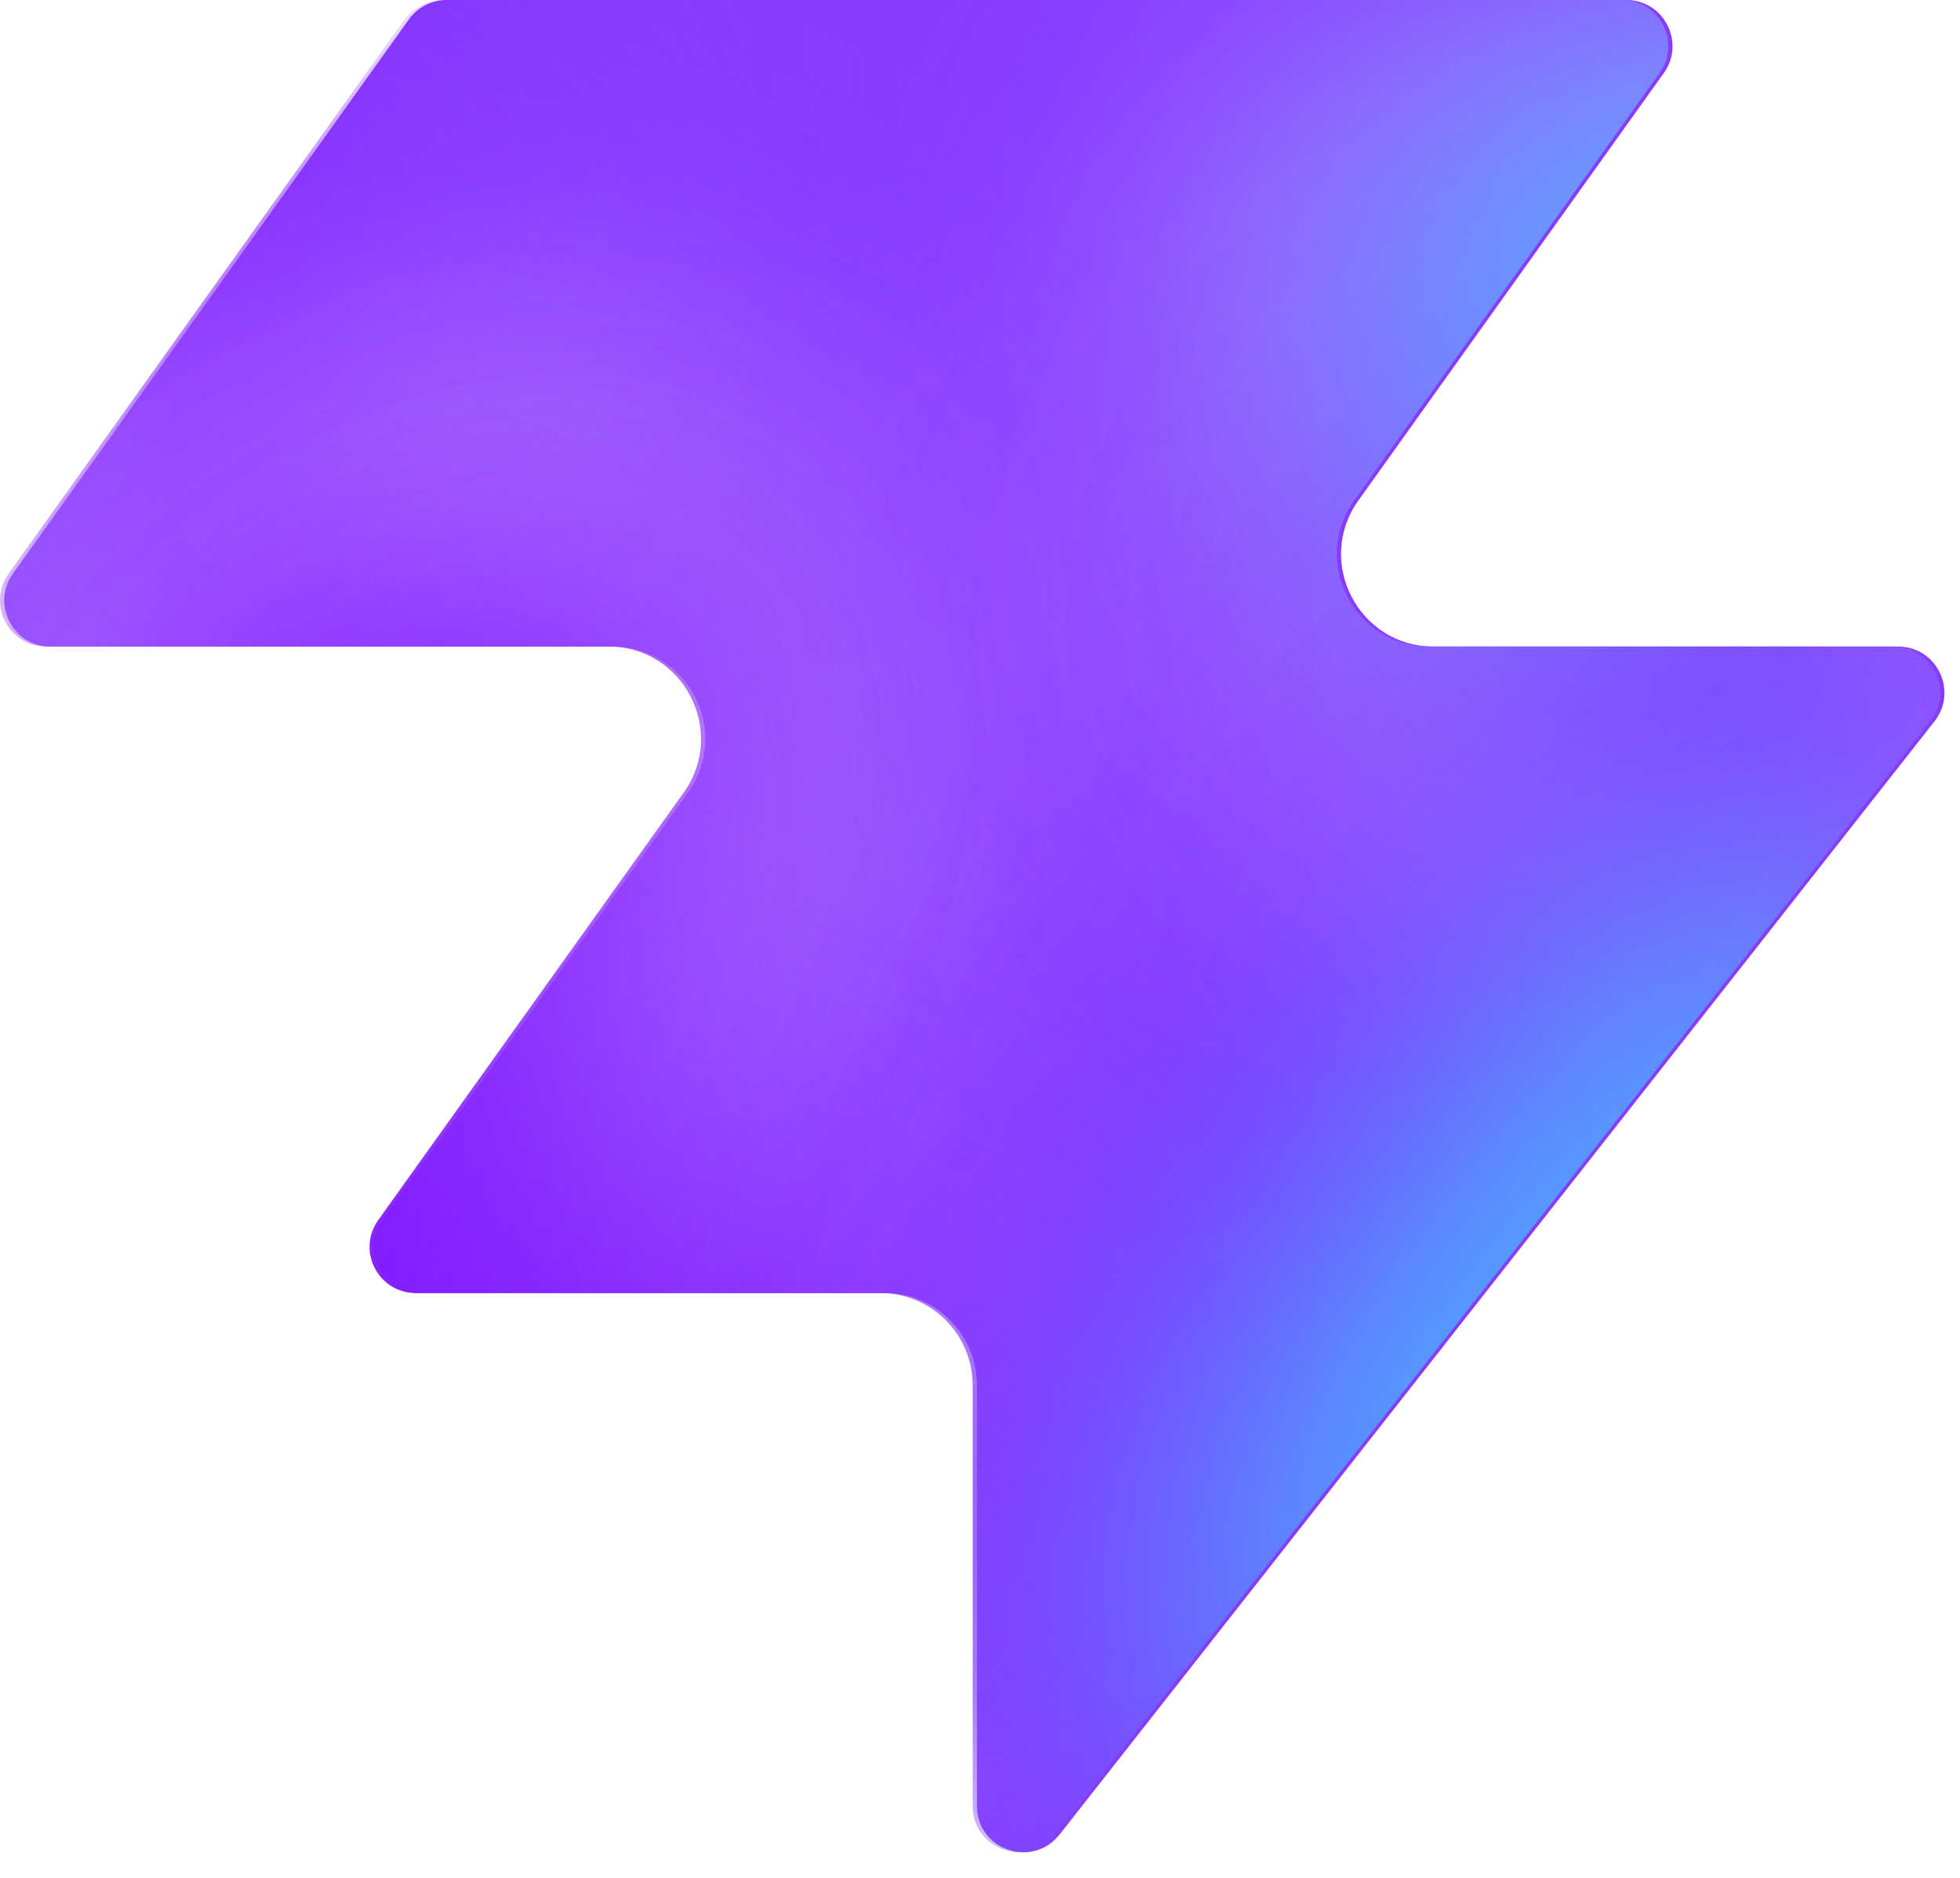
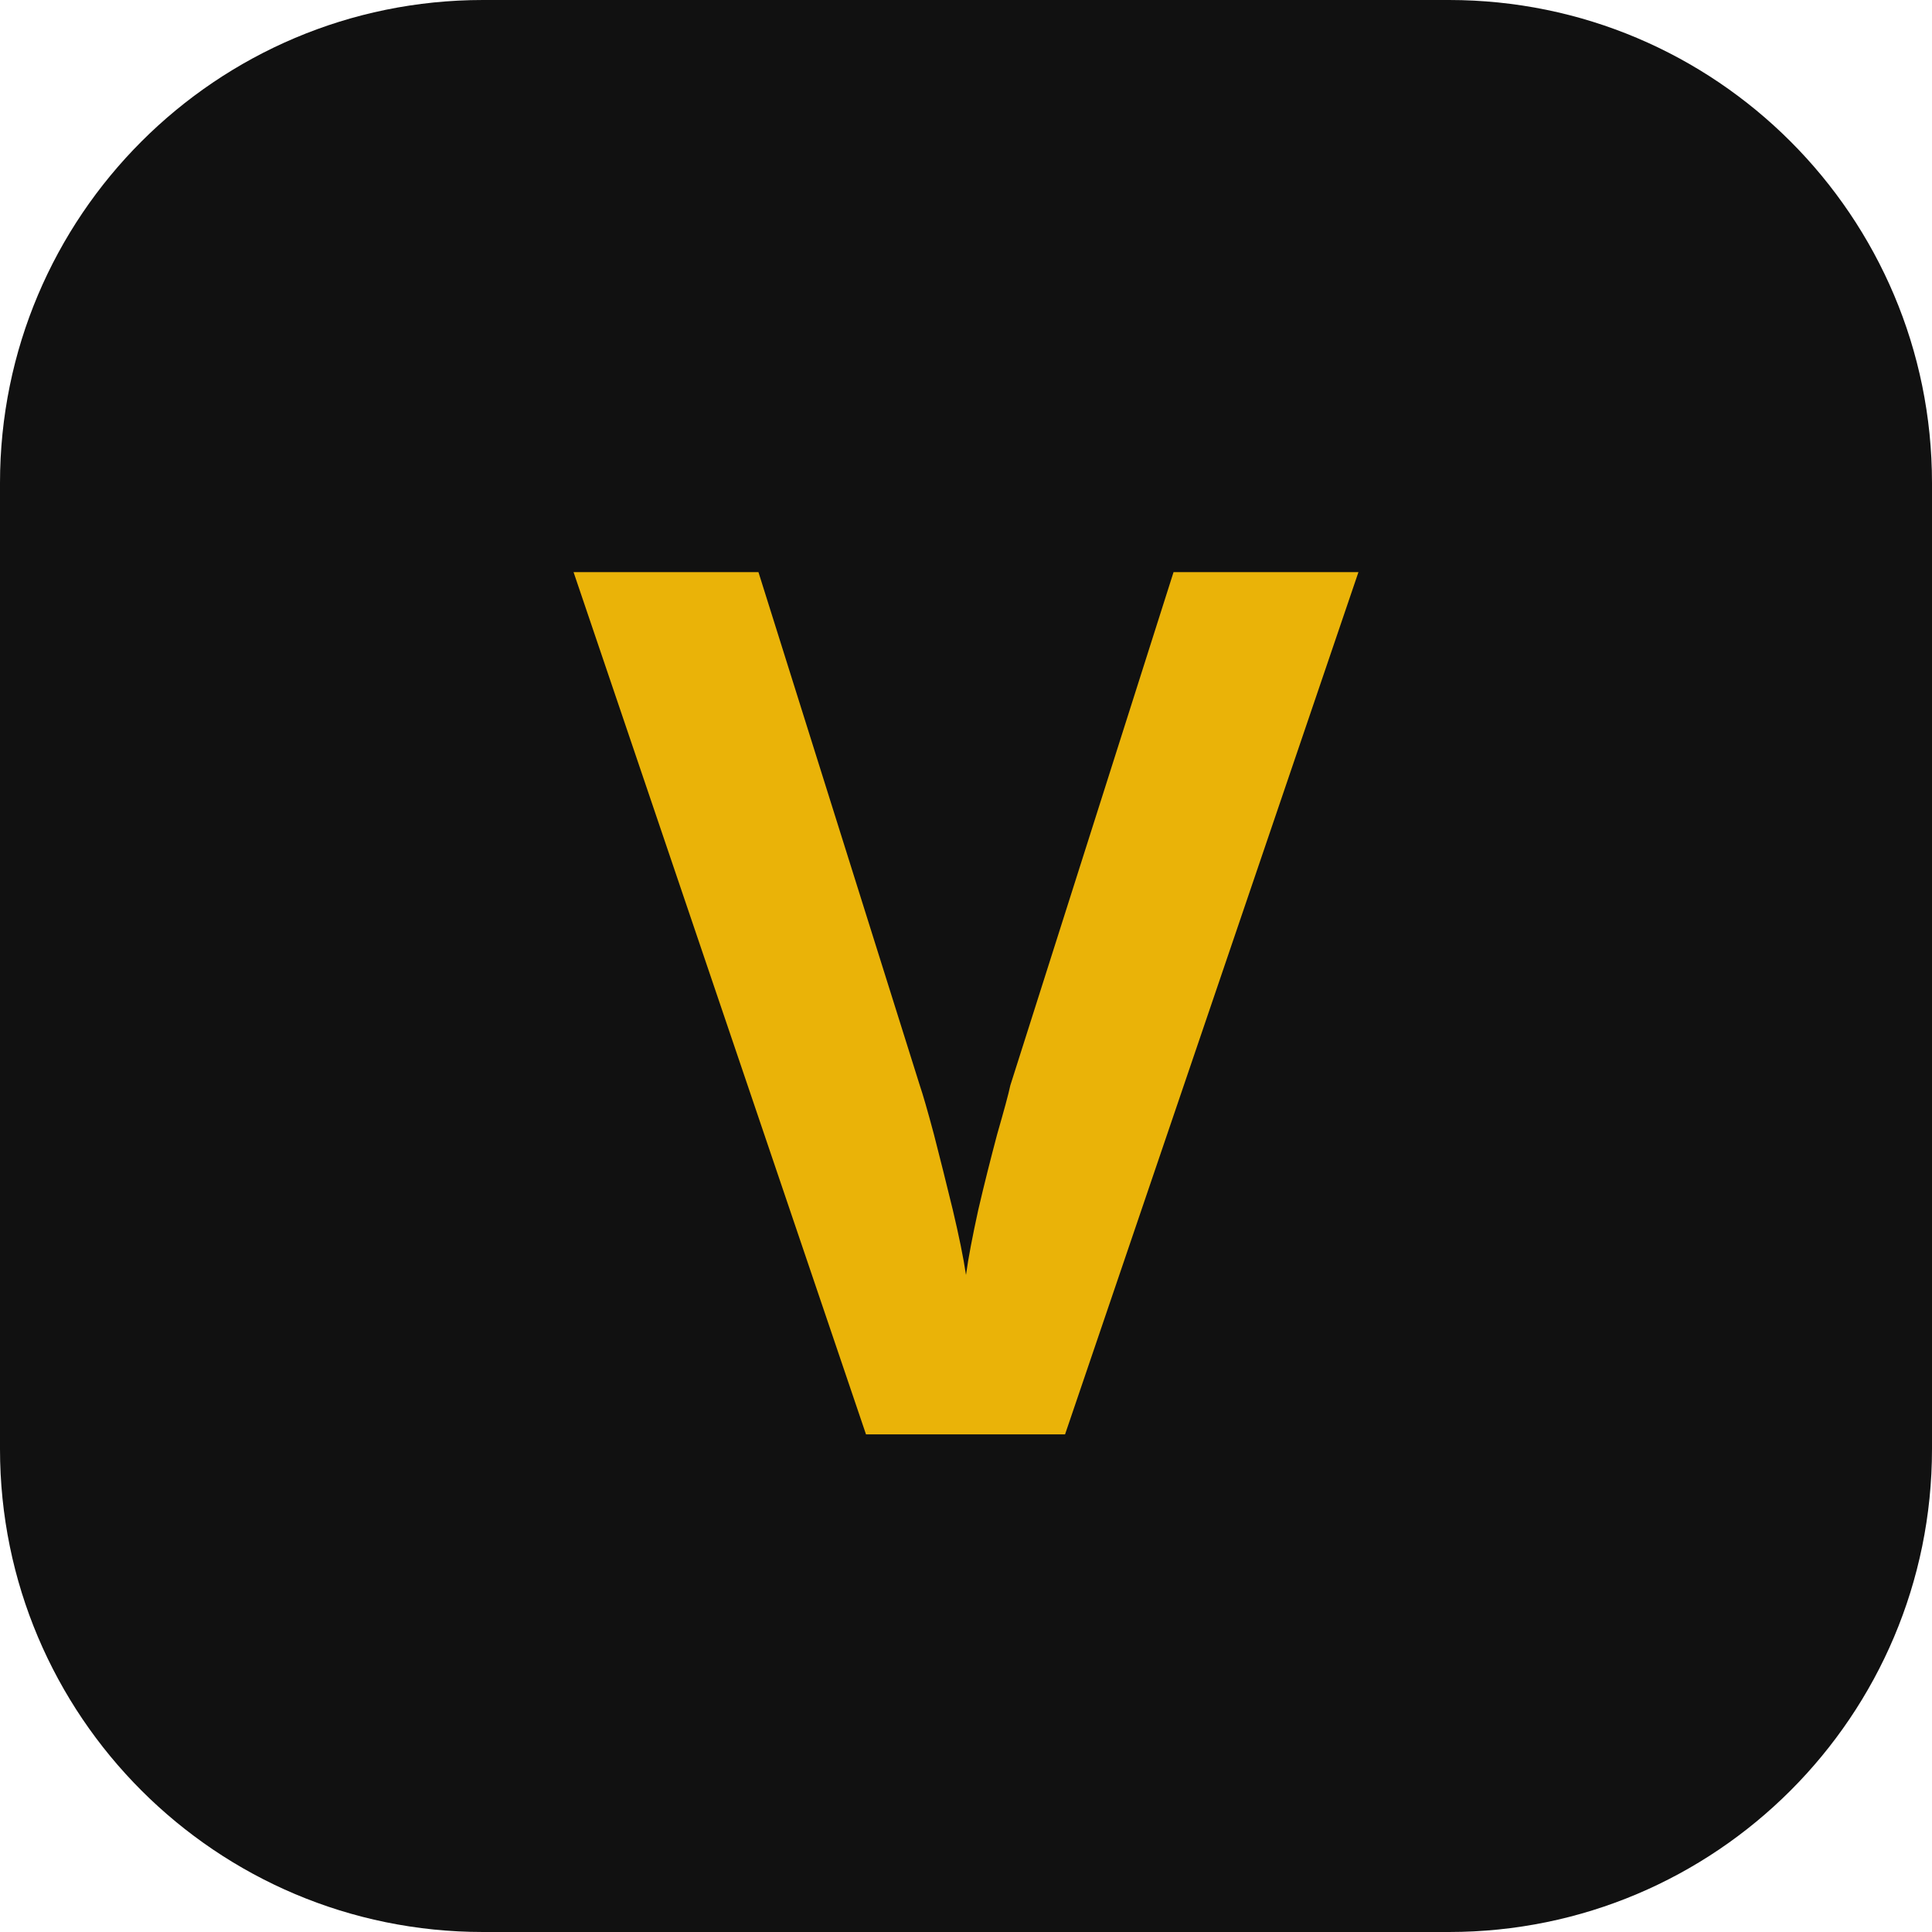
- <svg xmlns="http://www.w3.org/2000/svg" width="48" height="46" fill="none" viewBox="0 0 48 46">
-   <path fill="#863bff" d="M25.946 44.938c-.664.845-2.021.375-2.021-.698V33.937a2.26 2.26 0 0 0-2.262-2.262H10.287c-.92 0-1.456-1.04-.92-1.788l7.48-10.471c1.07-1.497 0-3.578-1.842-3.578H1.237c-.92 0-1.456-1.04-.92-1.788L10.013.474c.214-.297.556-.474.92-.474h28.894c.92 0 1.456 1.04.92 1.788l-7.48 10.471c-1.07 1.498 0 3.579 1.842 3.579h11.377c.943 0 1.473 1.088.89 1.83L25.947 44.94z" style="fill:#863bff;fill:color(display-p3 .525 .23 1);fill-opacity:1" />
-   <mask id="a" width="48" height="46" x="0" y="0" maskUnits="userSpaceOnUse" style="mask-type:alpha">
-     <path fill="#000" d="M25.842 44.938c-.664.844-2.021.375-2.021-.698V33.937a2.26 2.26 0 0 0-2.262-2.262H10.183c-.92 0-1.456-1.04-.92-1.788l7.48-10.471c1.07-1.498 0-3.579-1.842-3.579H1.133c-.92 0-1.456-1.04-.92-1.787L9.91.473c.214-.297.556-.474.92-.474h28.894c.92 0 1.456 1.04.92 1.788l-7.48 10.471c-1.07 1.498 0 3.578 1.842 3.578h11.377c.943 0 1.473 1.088.89 1.832L25.843 44.94z" style="fill:#000;fill-opacity:1" />
-   </mask>
-   <g mask="url(#a)">
-     <g filter="url(#b)">
-       <ellipse cx="5.508" cy="14.704" fill="#ede6ff" rx="5.508" ry="14.704" style="fill:#ede6ff;fill:color(display-p3 .927 .903 1);fill-opacity:1" transform="matrix(.00324 1 1 -.00324 -4.47 31.516)" />
-     </g>
-     <g filter="url(#c)">
-       <ellipse cx="10.399" cy="29.851" fill="#ede6ff" rx="10.399" ry="29.851" style="fill:#ede6ff;fill:color(display-p3 .927 .903 1);fill-opacity:1" transform="matrix(.00324 1 1 -.00324 -39.328 7.883)" />
-     </g>
-     <g filter="url(#d)">
-       <ellipse cx="5.508" cy="30.487" fill="#7e14ff" rx="5.508" ry="30.487" style="fill:#7e14ff;fill:color(display-p3 .492 .077 1);fill-opacity:1" transform="rotate(89.814 -25.913 -14.639)scale(1 -1)" />
-     </g>
-     <g filter="url(#e)">
-       <ellipse cx="5.508" cy="30.599" fill="#7e14ff" rx="5.508" ry="30.599" style="fill:#7e14ff;fill:color(display-p3 .492 .077 1);fill-opacity:1" transform="rotate(89.814 -32.644 -3.334)scale(1 -1)" />
-     </g>
-     <g filter="url(#f)">
-       <ellipse cx="5.508" cy="30.599" fill="#7e14ff" rx="5.508" ry="30.599" style="fill:#7e14ff;fill:color(display-p3 .492 .077 1);fill-opacity:1" transform="matrix(.00324 1 1 -.00324 -34.34 30.47)" />
-     </g>
-     <g filter="url(#g)">
-       <ellipse cx="14.072" cy="22.078" fill="#ede6ff" rx="14.072" ry="22.078" style="fill:#ede6ff;fill:color(display-p3 .927 .903 1);fill-opacity:1" transform="rotate(93.35 24.506 48.493)scale(-1 1)" />
-     </g>
-     <g filter="url(#h)">
-       <ellipse cx="3.47" cy="21.501" fill="#7e14ff" rx="3.47" ry="21.501" style="fill:#7e14ff;fill:color(display-p3 .492 .077 1);fill-opacity:1" transform="rotate(89.009 28.708 47.59)scale(-1 1)" />
-     </g>
-     <g filter="url(#i)">
-       <ellipse cx="3.47" cy="21.501" fill="#7e14ff" rx="3.47" ry="21.501" style="fill:#7e14ff;fill:color(display-p3 .492 .077 1);fill-opacity:1" transform="rotate(89.009 28.708 47.59)scale(-1 1)" />
-     </g>
-     <g filter="url(#j)">
-       <ellipse cx=".387" cy="8.972" fill="#7e14ff" rx="4.407" ry="29.108" style="fill:#7e14ff;fill:color(display-p3 .492 .077 1);fill-opacity:1" transform="rotate(39.51 .387 8.972)" />
-     </g>
-     <g filter="url(#k)">
-       <ellipse cx="47.523" cy="-6.092" fill="#7e14ff" rx="4.407" ry="29.108" style="fill:#7e14ff;fill:color(display-p3 .492 .077 1);fill-opacity:1" transform="rotate(37.892 47.523 -6.092)" />
-     </g>
-     <g filter="url(#l)">
-       <ellipse cx="41.412" cy="6.333" fill="#47bfff" rx="5.971" ry="9.665" style="fill:#47bfff;fill:color(display-p3 .28 .748 1);fill-opacity:1" transform="rotate(37.892 41.412 6.333)" />
-     </g>
-     <g filter="url(#m)">
-       <ellipse cx="-1.879" cy="38.332" fill="#7e14ff" rx="4.407" ry="29.108" style="fill:#7e14ff;fill:color(display-p3 .492 .077 1);fill-opacity:1" transform="rotate(37.892 -1.88 38.332)" />
-     </g>
-     <g filter="url(#n)">
-       <ellipse cx="-1.879" cy="38.332" fill="#7e14ff" rx="4.407" ry="29.108" style="fill:#7e14ff;fill:color(display-p3 .492 .077 1);fill-opacity:1" transform="rotate(37.892 -1.88 38.332)" />
-     </g>
-     <g filter="url(#o)">
-       <ellipse cx="35.651" cy="29.907" fill="#7e14ff" rx="4.407" ry="29.108" style="fill:#7e14ff;fill:color(display-p3 .492 .077 1);fill-opacity:1" transform="rotate(37.892 35.651 29.907)" />
-     </g>
-     <g filter="url(#p)">
-       <ellipse cx="38.418" cy="32.4" fill="#47bfff" rx="5.971" ry="15.297" style="fill:#47bfff;fill:color(display-p3 .28 .748 1);fill-opacity:1" transform="rotate(37.892 38.418 32.4)" />
-     </g>
-   </g>
-   <defs>
-     <filter id="b" width="60.045" height="41.654" x="-19.77" y="16.149" color-interpolation-filters="sRGB" filterUnits="userSpaceOnUse">
-       <feFlood flood-opacity="0" result="BackgroundImageFix" />
-       <feBlend in="SourceGraphic" in2="BackgroundImageFix" result="shape" />
-       <feGaussianBlur result="effect1_foregroundBlur_2002_17158" stdDeviation="7.659" />
-     </filter>
-     <filter id="c" width="90.34" height="51.437" x="-54.613" y="-7.533" color-interpolation-filters="sRGB" filterUnits="userSpaceOnUse">
-       <feFlood flood-opacity="0" result="BackgroundImageFix" />
-       <feBlend in="SourceGraphic" in2="BackgroundImageFix" result="shape" />
-       <feGaussianBlur result="effect1_foregroundBlur_2002_17158" stdDeviation="7.659" />
-     </filter>
-     <filter id="d" width="79.355" height="29.4" x="-49.64" y="2.03" color-interpolation-filters="sRGB" filterUnits="userSpaceOnUse">
-       <feFlood flood-opacity="0" result="BackgroundImageFix" />
-       <feBlend in="SourceGraphic" in2="BackgroundImageFix" result="shape" />
-       <feGaussianBlur result="effect1_foregroundBlur_2002_17158" stdDeviation="4.596" />
-     </filter>
-     <filter id="e" width="79.579" height="29.4" x="-45.045" y="20.029" color-interpolation-filters="sRGB" filterUnits="userSpaceOnUse">
-       <feFlood flood-opacity="0" result="BackgroundImageFix" />
-       <feBlend in="SourceGraphic" in2="BackgroundImageFix" result="shape" />
-       <feGaussianBlur result="effect1_foregroundBlur_2002_17158" stdDeviation="4.596" />
-     </filter>
-     <filter id="f" width="79.579" height="29.4" x="-43.513" y="21.178" color-interpolation-filters="sRGB" filterUnits="userSpaceOnUse">
-       <feFlood flood-opacity="0" result="BackgroundImageFix" />
-       <feBlend in="SourceGraphic" in2="BackgroundImageFix" result="shape" />
-       <feGaussianBlur result="effect1_foregroundBlur_2002_17158" stdDeviation="4.596" />
-     </filter>
-     <filter id="g" width="74.749" height="58.852" x="15.756" y="-17.901" color-interpolation-filters="sRGB" filterUnits="userSpaceOnUse">
-       <feFlood flood-opacity="0" result="BackgroundImageFix" />
-       <feBlend in="SourceGraphic" in2="BackgroundImageFix" result="shape" />
-       <feGaussianBlur result="effect1_foregroundBlur_2002_17158" stdDeviation="7.659" />
-     </filter>
-     <filter id="h" width="61.377" height="25.362" x="23.548" y="2.284" color-interpolation-filters="sRGB" filterUnits="userSpaceOnUse">
-       <feFlood flood-opacity="0" result="BackgroundImageFix" />
-       <feBlend in="SourceGraphic" in2="BackgroundImageFix" result="shape" />
-       <feGaussianBlur result="effect1_foregroundBlur_2002_17158" stdDeviation="4.596" />
-     </filter>
-     <filter id="i" width="61.377" height="25.362" x="23.548" y="2.284" color-interpolation-filters="sRGB" filterUnits="userSpaceOnUse">
-       <feFlood flood-opacity="0" result="BackgroundImageFix" />
-       <feBlend in="SourceGraphic" in2="BackgroundImageFix" result="shape" />
-       <feGaussianBlur result="effect1_foregroundBlur_2002_17158" stdDeviation="4.596" />
-     </filter>
-     <filter id="j" width="56.045" height="63.649" x="-27.636" y="-22.853" color-interpolation-filters="sRGB" filterUnits="userSpaceOnUse">
-       <feFlood flood-opacity="0" result="BackgroundImageFix" />
-       <feBlend in="SourceGraphic" in2="BackgroundImageFix" result="shape" />
-       <feGaussianBlur result="effect1_foregroundBlur_2002_17158" stdDeviation="4.596" />
-     </filter>
-     <filter id="k" width="54.814" height="64.646" x="20.116" y="-38.415" color-interpolation-filters="sRGB" filterUnits="userSpaceOnUse">
-       <feFlood flood-opacity="0" result="BackgroundImageFix" />
-       <feBlend in="SourceGraphic" in2="BackgroundImageFix" result="shape" />
-       <feGaussianBlur result="effect1_foregroundBlur_2002_17158" stdDeviation="4.596" />
-     </filter>
-     <filter id="l" width="33.541" height="35.313" x="24.641" y="-11.323" color-interpolation-filters="sRGB" filterUnits="userSpaceOnUse">
-       <feFlood flood-opacity="0" result="BackgroundImageFix" />
-       <feBlend in="SourceGraphic" in2="BackgroundImageFix" result="shape" />
-       <feGaussianBlur result="effect1_foregroundBlur_2002_17158" stdDeviation="4.596" />
-     </filter>
-     <filter id="m" width="54.814" height="64.646" x="-29.286" y="6.009" color-interpolation-filters="sRGB" filterUnits="userSpaceOnUse">
-       <feFlood flood-opacity="0" result="BackgroundImageFix" />
-       <feBlend in="SourceGraphic" in2="BackgroundImageFix" result="shape" />
-       <feGaussianBlur result="effect1_foregroundBlur_2002_17158" stdDeviation="4.596" />
-     </filter>
-     <filter id="n" width="54.814" height="64.646" x="-29.286" y="6.009" color-interpolation-filters="sRGB" filterUnits="userSpaceOnUse">
-       <feFlood flood-opacity="0" result="BackgroundImageFix" />
-       <feBlend in="SourceGraphic" in2="BackgroundImageFix" result="shape" />
-       <feGaussianBlur result="effect1_foregroundBlur_2002_17158" stdDeviation="4.596" />
-     </filter>
-     <filter id="o" width="54.814" height="64.646" x="8.244" y="-2.416" color-interpolation-filters="sRGB" filterUnits="userSpaceOnUse">
-       <feFlood flood-opacity="0" result="BackgroundImageFix" />
-       <feBlend in="SourceGraphic" in2="BackgroundImageFix" result="shape" />
-       <feGaussianBlur result="effect1_foregroundBlur_2002_17158" stdDeviation="4.596" />
-     </filter>
-     <filter id="p" width="39.409" height="43.623" x="18.713" y="10.588" color-interpolation-filters="sRGB" filterUnits="userSpaceOnUse">
-       <feFlood flood-opacity="0" result="BackgroundImageFix" />
-       <feBlend in="SourceGraphic" in2="BackgroundImageFix" result="shape" />
-       <feGaussianBlur result="effect1_foregroundBlur_2002_17158" stdDeviation="4.596" />
-     </filter>
-   </defs>
+ <svg xmlns="http://www.w3.org/2000/svg" viewBox="0 0 32 32">
+   <rect width="32" height="32" rx="8" fill="#111111" />
+   <text x="50%" y="50%" dominant-baseline="central" text-anchor="middle" font-family="Arial Black, sans-serif" font-weight="900" font-size="20" fill="#EAB308">V</text>
</svg>
